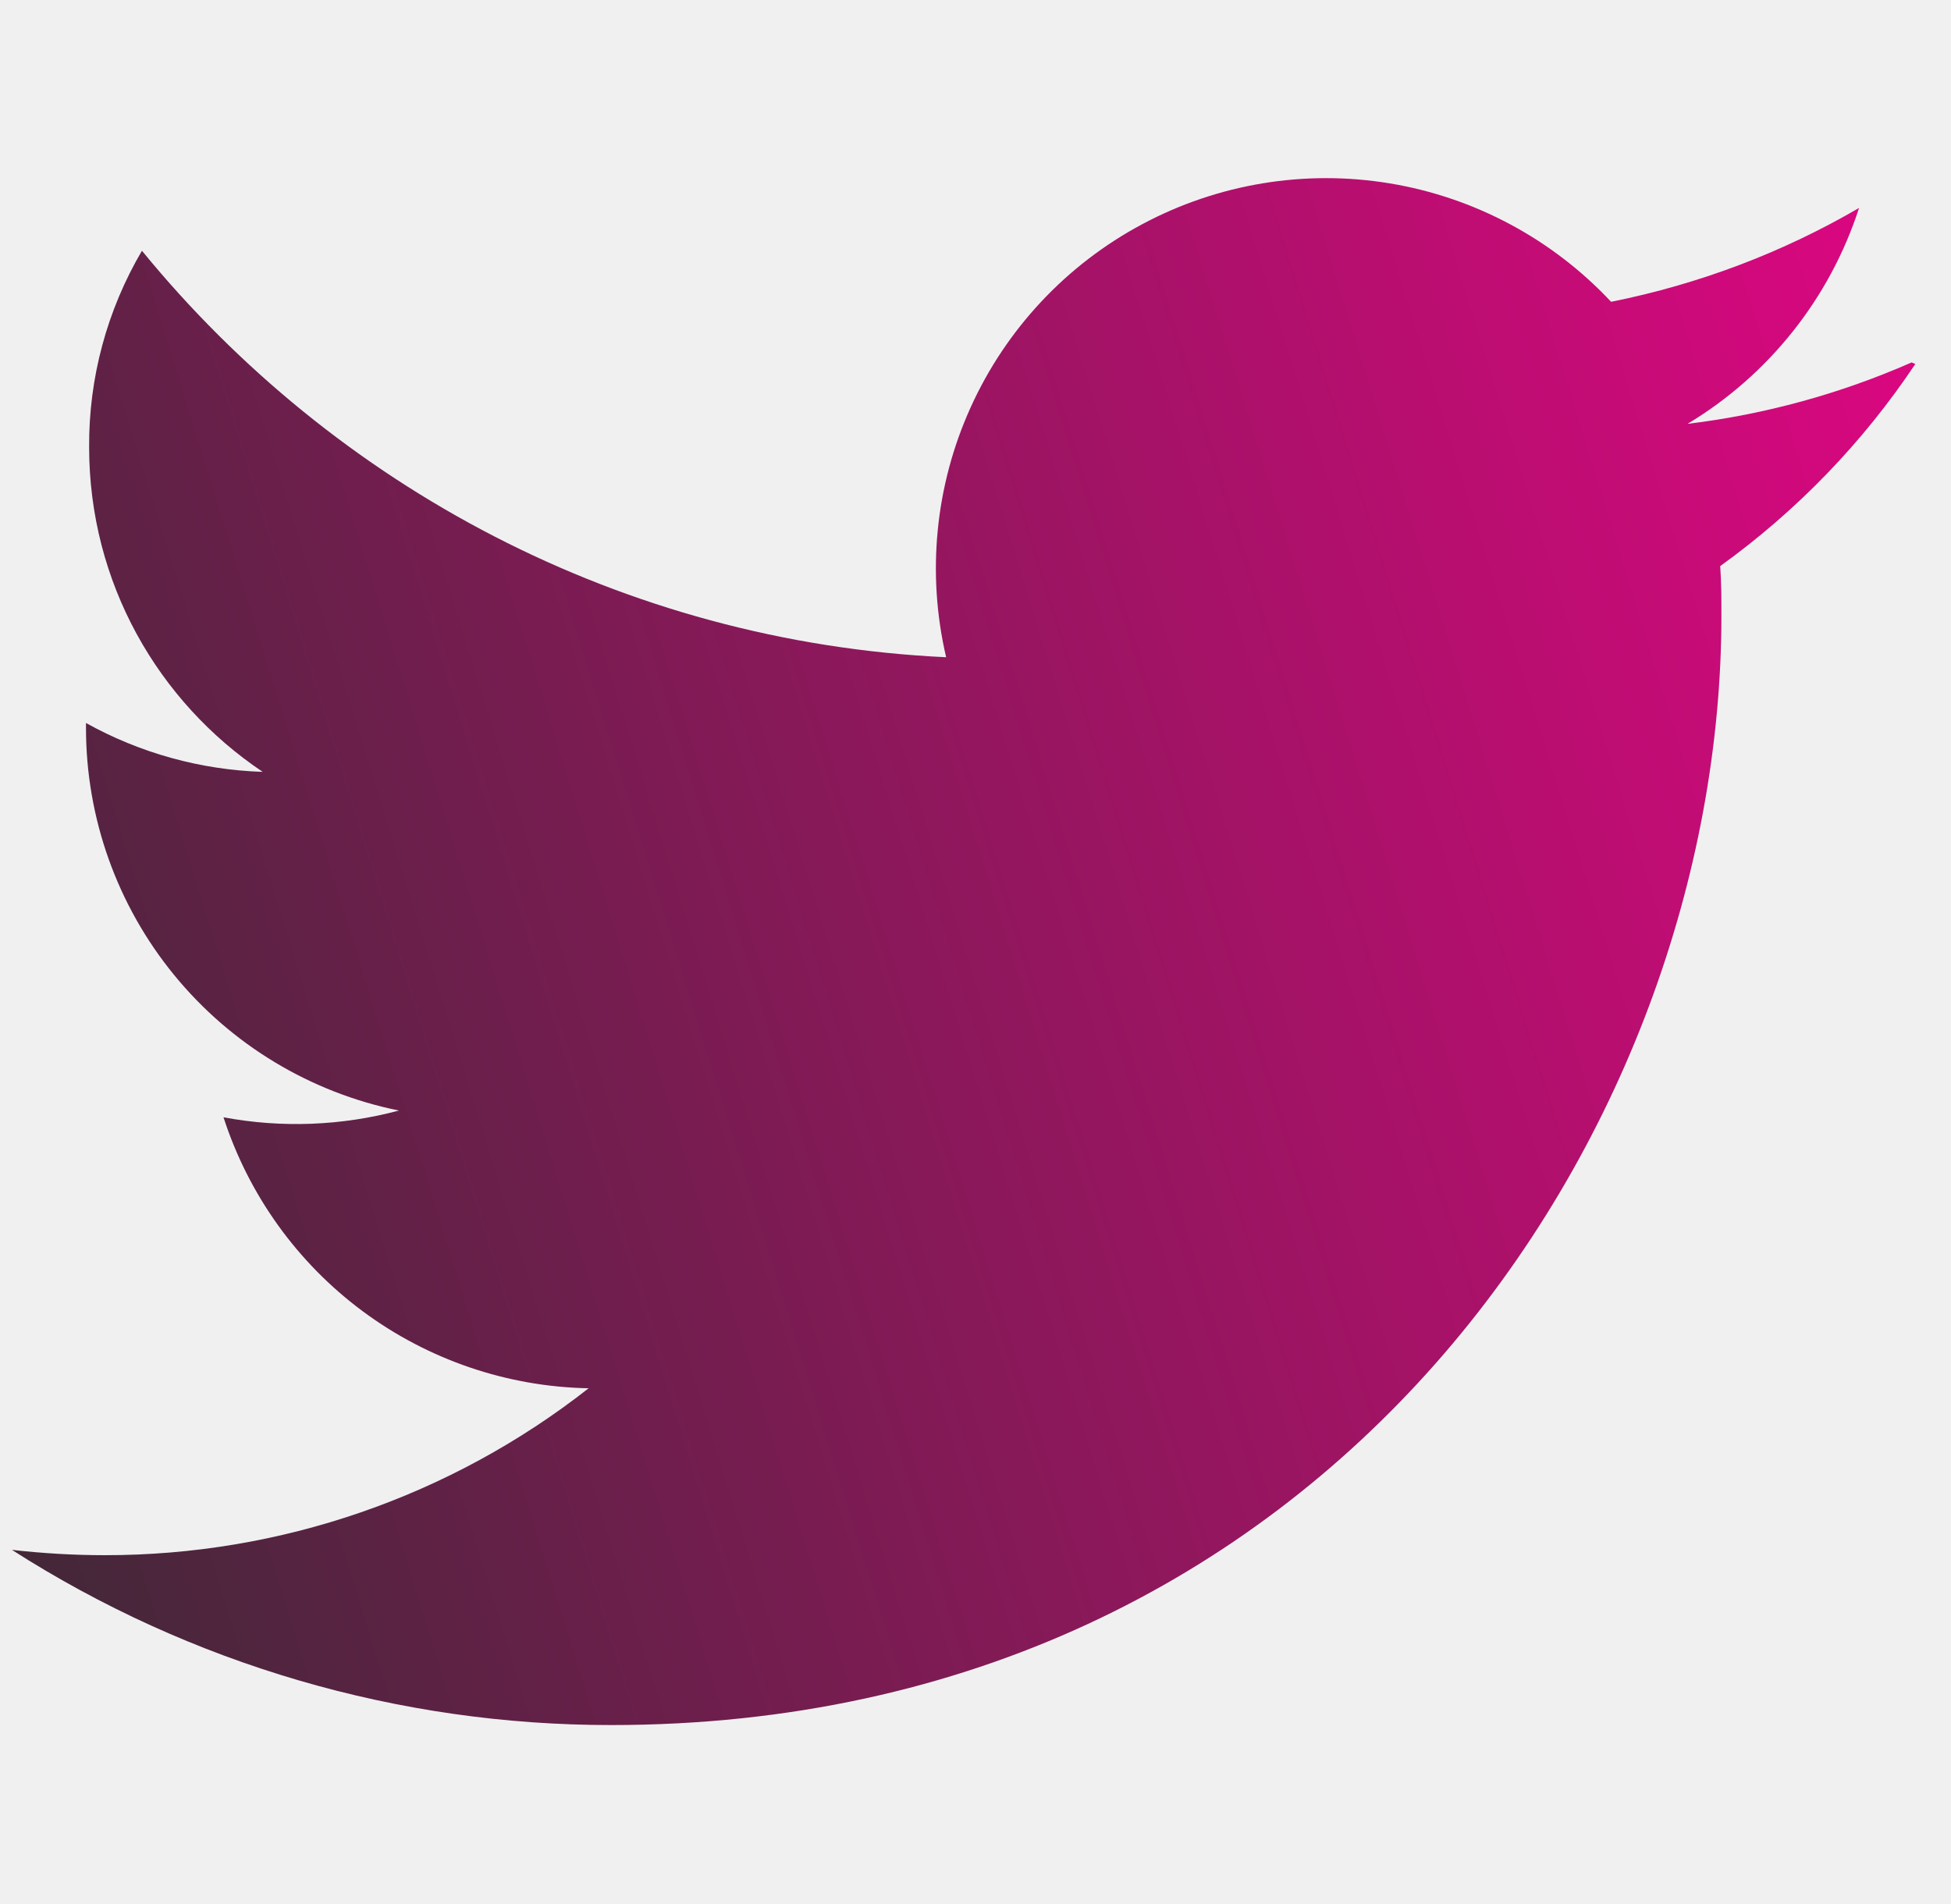
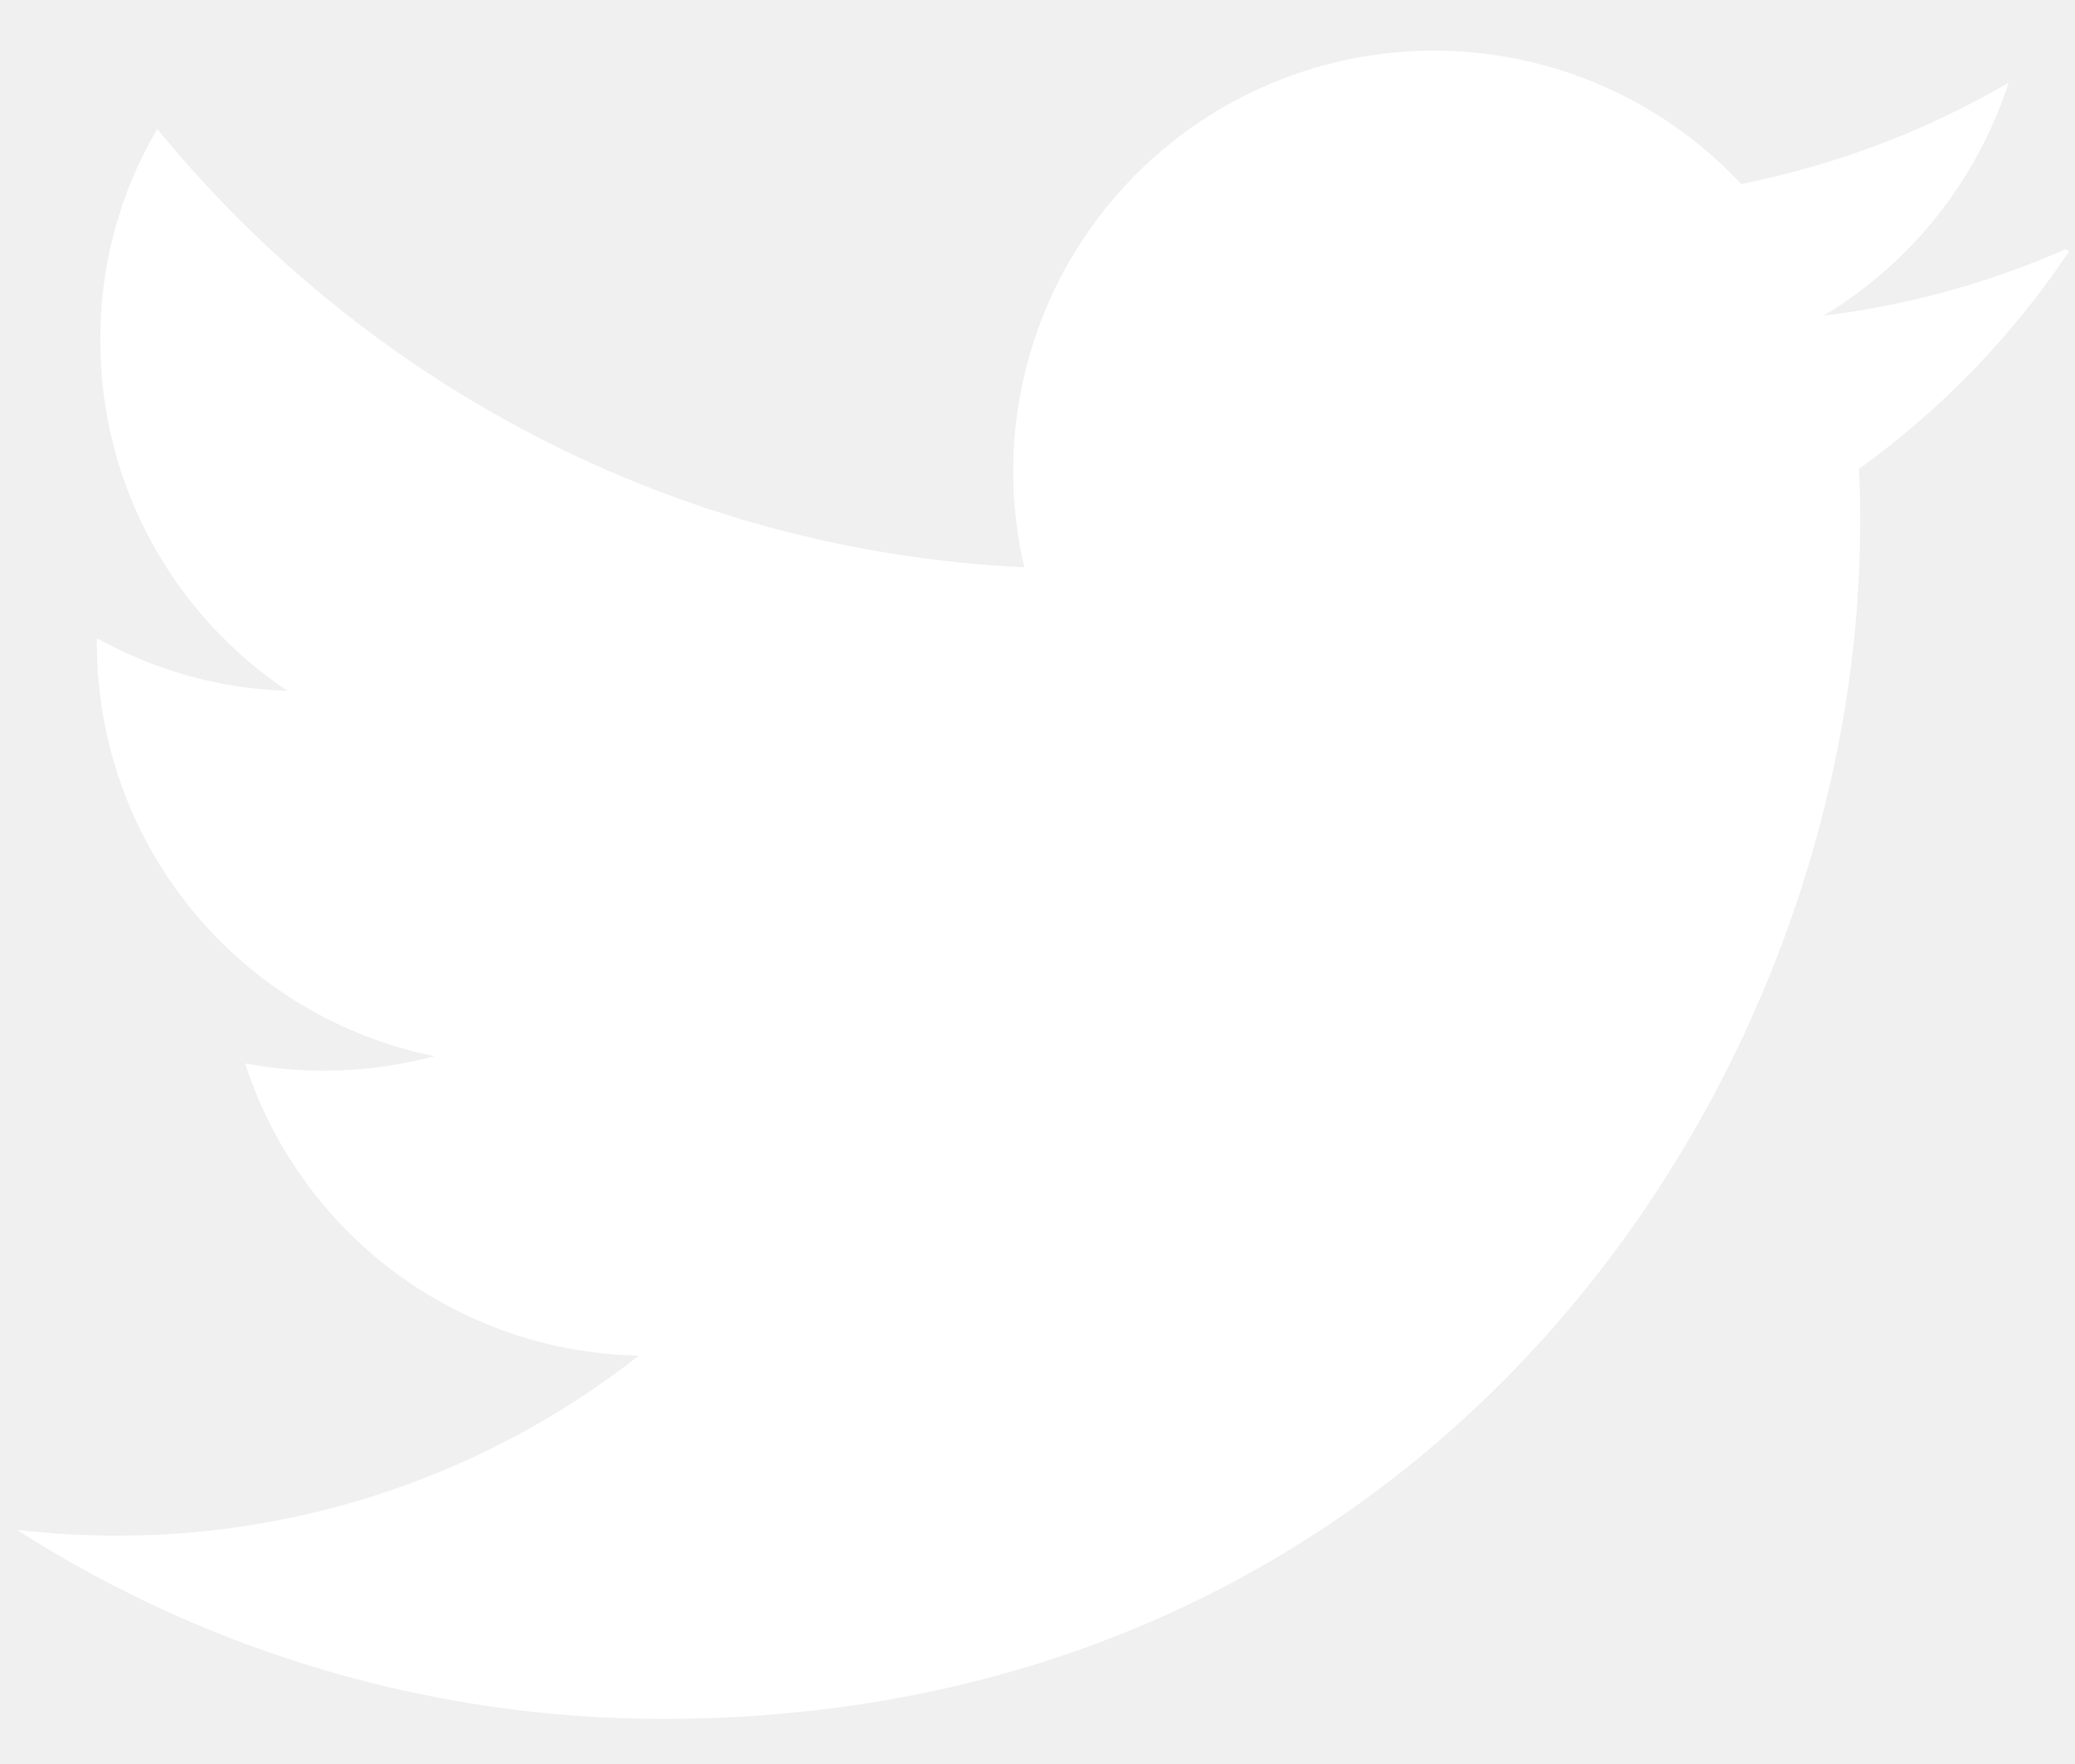
- <svg xmlns="http://www.w3.org/2000/svg" width="41" height="40" viewBox="0 0 41 40" fill="none">
-   <g clip-path="url(#clip0_1115_18494)">
-     <path d="M40.172 7.617C38.674 8.276 37.088 8.711 35.463 8.908C37.173 7.88 38.454 6.268 39.068 4.37C37.483 5.295 35.727 5.968 33.857 6.343C32.623 5.024 30.988 4.149 29.206 3.854C27.424 3.559 25.595 3.861 24.002 4.713C22.409 5.564 21.141 6.918 20.397 8.564C19.652 10.209 19.472 12.055 19.883 13.813C13.067 13.492 7.028 10.217 2.983 5.27C2.248 6.52 1.864 7.945 1.873 9.395C1.873 12.245 3.323 14.75 5.52 16.222C4.218 16.18 2.945 15.828 1.807 15.195V15.295C1.806 17.189 2.46 19.025 3.659 20.491C4.858 21.958 6.527 22.964 8.383 23.34C7.181 23.662 5.921 23.711 4.697 23.482C5.224 25.112 6.246 26.537 7.622 27.558C8.997 28.578 10.657 29.145 12.37 29.177C9.469 31.453 5.887 32.689 2.2 32.685C1.55 32.685 0.902 32.647 0.25 32.573C4.01 34.98 8.381 36.258 12.845 36.255C27.933 36.255 36.175 23.762 36.175 12.947C36.175 12.597 36.175 12.247 36.15 11.897C37.76 10.738 39.149 9.3 40.25 7.65L40.172 7.617Z" fill="url(#paint0_linear_1115_18494)" />
-   </g>
-   <defs>
-     <linearGradient id="paint0_linear_1115_18494" x1="0.25" y1="37.997" x2="46.43" y2="23.686" gradientUnits="userSpaceOnUse">
-       <stop stop-color="#3D2935" />
-       <stop offset="1" stop-color="#DE0682" />
-     </linearGradient>
-     <clipPath id="clip0_1115_18494">
-       <rect width="40" height="40" fill="white" transform="translate(0.25)" />
-     </clipPath>
-   </defs>
+ <svg xmlns="http://www.w3.org/2000/svg" width="40" height="34" viewBox="0 0 40 34" fill="none">
+   <path d="M39.811 4.806C38.33 5.458 36.761 5.889 35.154 6.083C36.846 5.067 38.112 3.473 38.72 1.595C37.152 2.51 35.415 3.176 33.566 3.547C32.345 2.242 30.729 1.377 28.966 1.085C27.203 0.793 25.394 1.092 23.819 1.934C22.243 2.776 20.99 4.115 20.253 5.742C19.517 7.37 19.338 9.195 19.746 10.935C13.004 10.617 7.032 7.377 3.031 2.485C2.304 3.721 1.925 5.131 1.934 6.565C1.934 9.383 3.368 11.861 5.54 13.316C4.253 13.275 2.993 12.927 1.868 12.301V12.4C1.867 14.273 2.514 16.089 3.7 17.539C4.885 18.989 6.536 19.985 8.372 20.357C7.182 20.675 5.936 20.723 4.726 20.497C5.247 22.109 6.258 23.518 7.619 24.528C8.979 25.537 10.621 26.097 12.315 26.129C9.446 28.381 5.904 29.603 2.257 29.599C1.614 29.599 0.973 29.561 0.328 29.488C4.046 31.869 8.37 33.133 12.785 33.13C27.707 33.13 35.858 20.774 35.858 10.078C35.858 9.731 35.858 9.385 35.834 9.039C37.426 7.893 38.799 6.471 39.889 4.839L39.811 4.806Z" fill="white" />
</svg>
